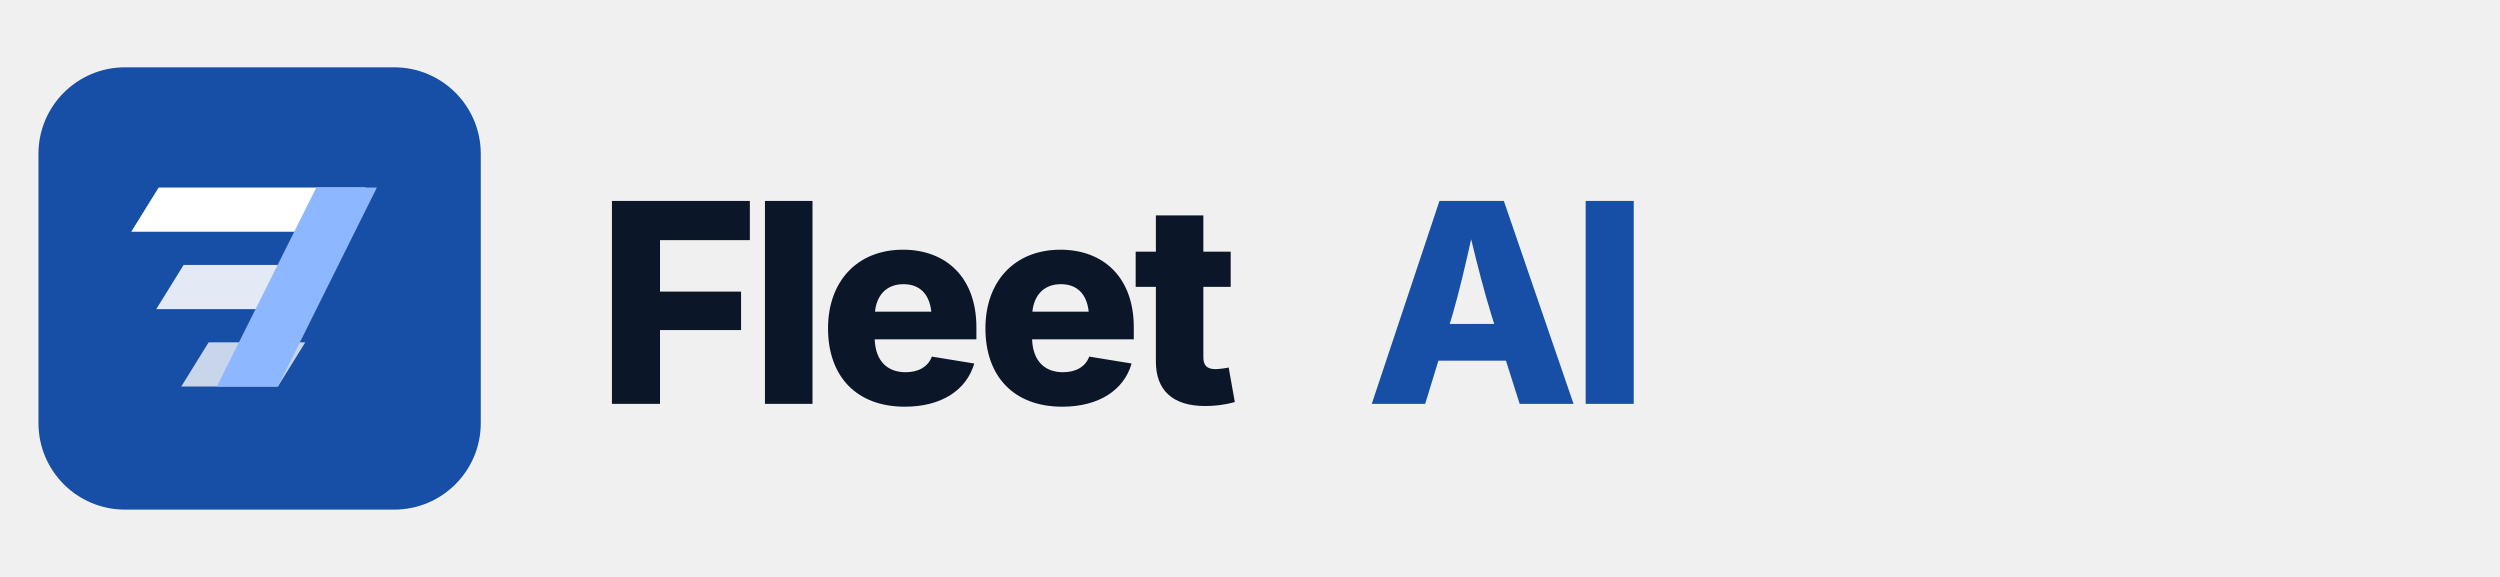
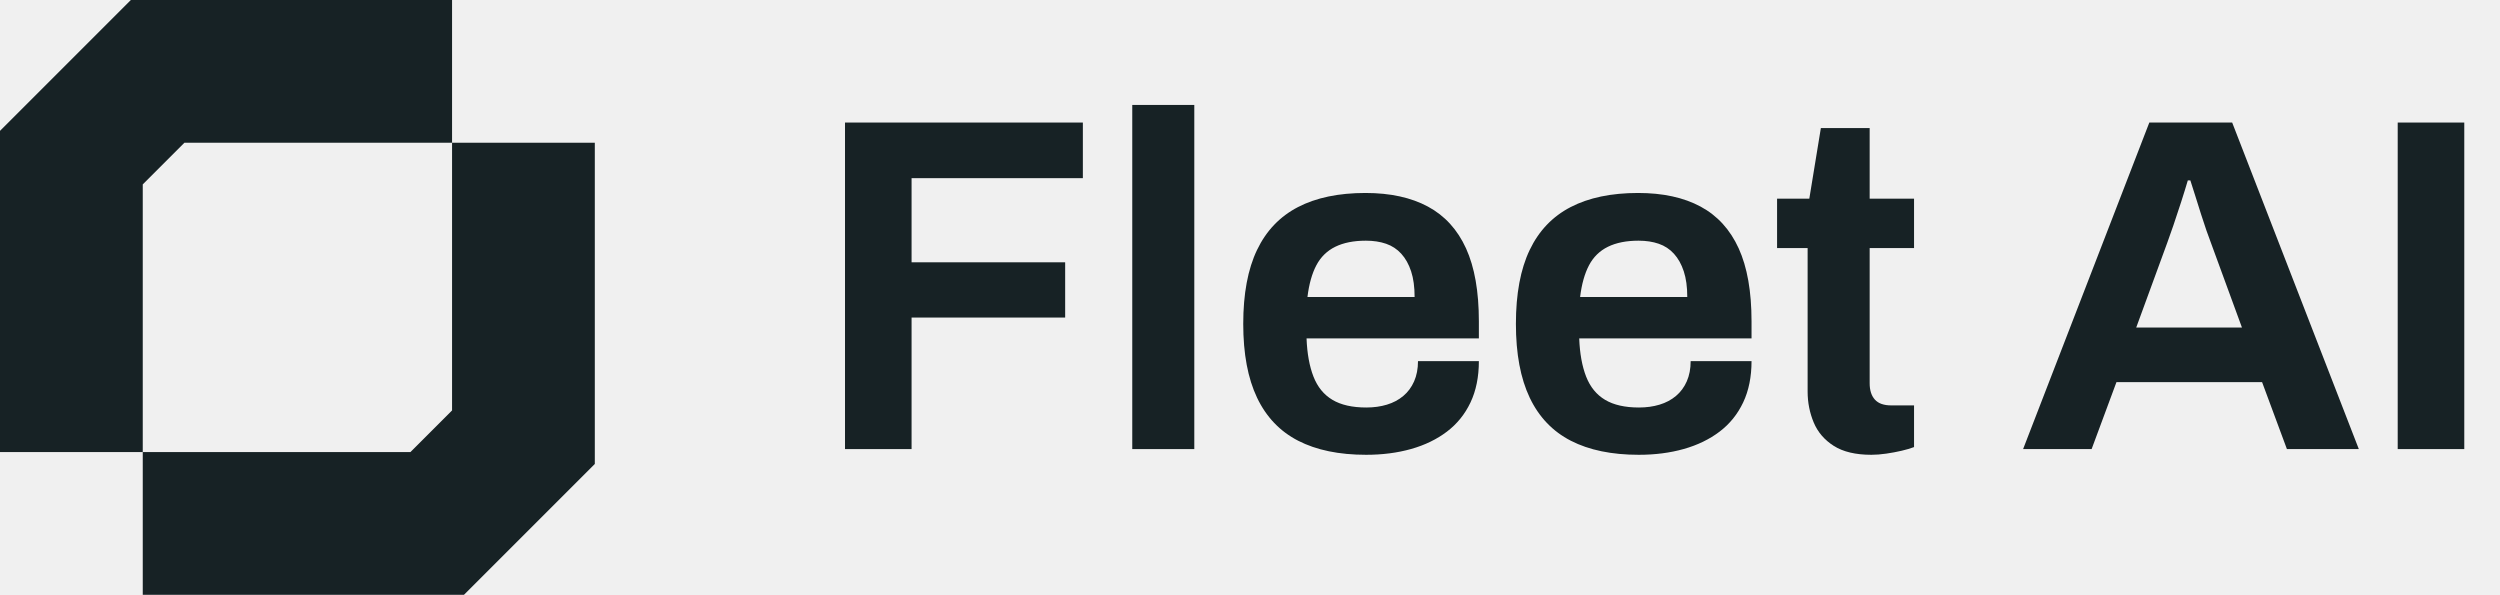
- <svg xmlns="http://www.w3.org/2000/svg" width="520" height="120" viewBox="0 0 520 120" fill="none" role="img" aria-labelledby="title desc">
-   <g transform="translate(8 14)">
-     <rect width="92" height="92" rx="18" fill="#174EA6" />
-     <path d="M25 25H68.1L62.4 34.2H19.3L25 25Z" fill="white" />
-     <path d="M30.2 41.1H61.8L56.1 50.3H24.5L30.2 41.1Z" fill="white" fill-opacity=".88" />
-     <path d="M35.4 57.2H55.5L49.8 66.4H29.7L35.4 57.2Z" fill="white" fill-opacity=".76" />
-     <path d="M57.8 25H70.4L49.8 66.4H37.1L57.8 25Z" fill="#8DB7FF" />
-   </g>
-   <g transform="translate(124 30)">
-     <text x="0" y="54" font-family="Manrope, Inter, Segoe UI, Arial, sans-serif" font-size="58" font-weight="800" letter-spacing="-2.1" fill="#0B1728">Fleet</text>
-     <text x="160" y="54" font-family="Manrope, Inter, Segoe UI, Arial, sans-serif" font-size="58" font-weight="800" letter-spacing="-2.1" fill="#174EA6">AI</text>
+ <svg xmlns="http://www.w3.org/2000/svg" viewBox="0 0 4203 1000" role="img" aria-label="Fleet AI">
+   <path fill="#172225" d="M0 760V220L220 0H760V240H310L240 310V760Z M240 1000H780L1000 780V240H760V690L690 760H240Z" />
+   <g fill="#172225" transform="translate(1360,755) scale(0.8,-0.8)">
+     <path transform="translate(0,0)" d="M75.783 0V686.217H575.631V569.347H215.675V392.522H538.435V276.413H215.675V0Z" />
+     <path transform="translate(615,0)" d="M64.456 0V723.217H194.827V0Z" />
+     <path transform="translate(874,0)" d="M296.87 -12Q211.674 -12 154.207 17.5Q96.739 47 67.707 108.0Q38.674 169 38.674 263.109Q38.674 357.891 67.652 418.446Q96.631 479 153.772 508.609Q210.913 538.217 295.566 538.217Q373.631 538.217 426.761 509.609Q479.892 481 506.87 421.783Q533.849 362.565 533.849 268.456V232.674H171.718Q173.501 185.087 186.229 152.402Q198.957 119.718 226.022 103.544Q253.087 87.37 297.326 87.37Q320.761 87.37 340.598 93.37Q360.435 99.37 375.055 111.652Q389.674 123.935 397.794 142.391Q405.913 160.848 405.913 184.87H533.849Q533.849 135.196 516.294 98.087Q498.74 60.978 466.751 36.707Q434.762 12.435 391.512 0.217Q348.261 -12 296.87 -12ZM173.609 319.544H398.805Q398.805 351.239 391.468 373.533Q384.131 395.826 370.848 410.445Q357.566 425.065 338.837 431.511Q320.109 437.956 296.435 437.956Q258.087 437.956 232.077 425.174Q206.066 412.391 192.283 386.206Q178.501 360.022 173.609 319.544Z" />
+     <path transform="translate(1447,0)" d="M296.87 -12Q211.674 -12 154.207 17.5Q96.739 47 67.707 108.0Q38.674 169 38.674 263.109Q38.674 357.891 67.652 418.446Q96.631 479 153.772 508.609Q210.913 538.217 295.566 538.217Q373.631 538.217 426.761 509.609Q479.892 481 506.87 421.783Q533.849 362.565 533.849 268.456V232.674H171.718Q173.501 185.087 186.229 152.402Q198.957 119.718 226.022 103.544Q253.087 87.37 297.326 87.37Q320.761 87.37 340.598 93.37Q360.435 99.37 375.055 111.652Q389.674 123.935 397.794 142.391Q405.913 160.848 405.913 184.87H533.849Q533.849 135.196 516.294 98.087Q498.74 60.978 466.751 36.707Q434.762 12.435 391.512 0.217Q348.261 -12 296.87 -12ZM173.609 319.544H398.805Q398.805 351.239 391.468 373.533Q384.131 395.826 370.848 410.445Q357.566 425.065 338.837 431.511Q320.109 437.956 296.435 437.956Q258.087 437.956 232.077 425.174Q206.066 412.391 192.283 386.206Q178.501 360.022 173.609 319.544Z" />
+     <path transform="translate(2020,0)" d="M212.696 -12Q163.153 -12 133.685 6.739Q104.218 25.478 91.468 56.033Q78.718 86.587 78.718 120.978V422.413H14.522V526.217H82.261L106.544 674.631H209.088V526.217H302.371V422.413H209.088V138.522Q209.088 116.109 220.088 103.957Q231.088 91.805 254.392 91.805H302.371V4.217Q291.718 0.109 276.24 -3.5Q260.762 -7.109 243.946 -9.554Q227.131 -12 212.696 -12Z" />
+     <path transform="translate(2348,0)" d="" />
+     <path transform="translate(2546,0)" d="M5.544 0 270.804 686.217H444.914L711.066 0H559.956L507.783 140.674H201.718L149.544 0ZM243.261 255.456H465.456L400.37 433.195Q396.37 443.412 390.924 459.075Q385.479 474.739 379.587 493.293Q373.696 511.847 367.805 530.793Q361.913 549.739 357.022 564.63H351.696Q345.913 544.847 337.631 519.173Q329.348 493.499 321.457 470.336Q313.566 447.173 308.348 433.195Z" />
+     <path transform="translate(3263,0)" d="M75.783 0V686.217H215.675V0Z" />
  </g>
</svg>
